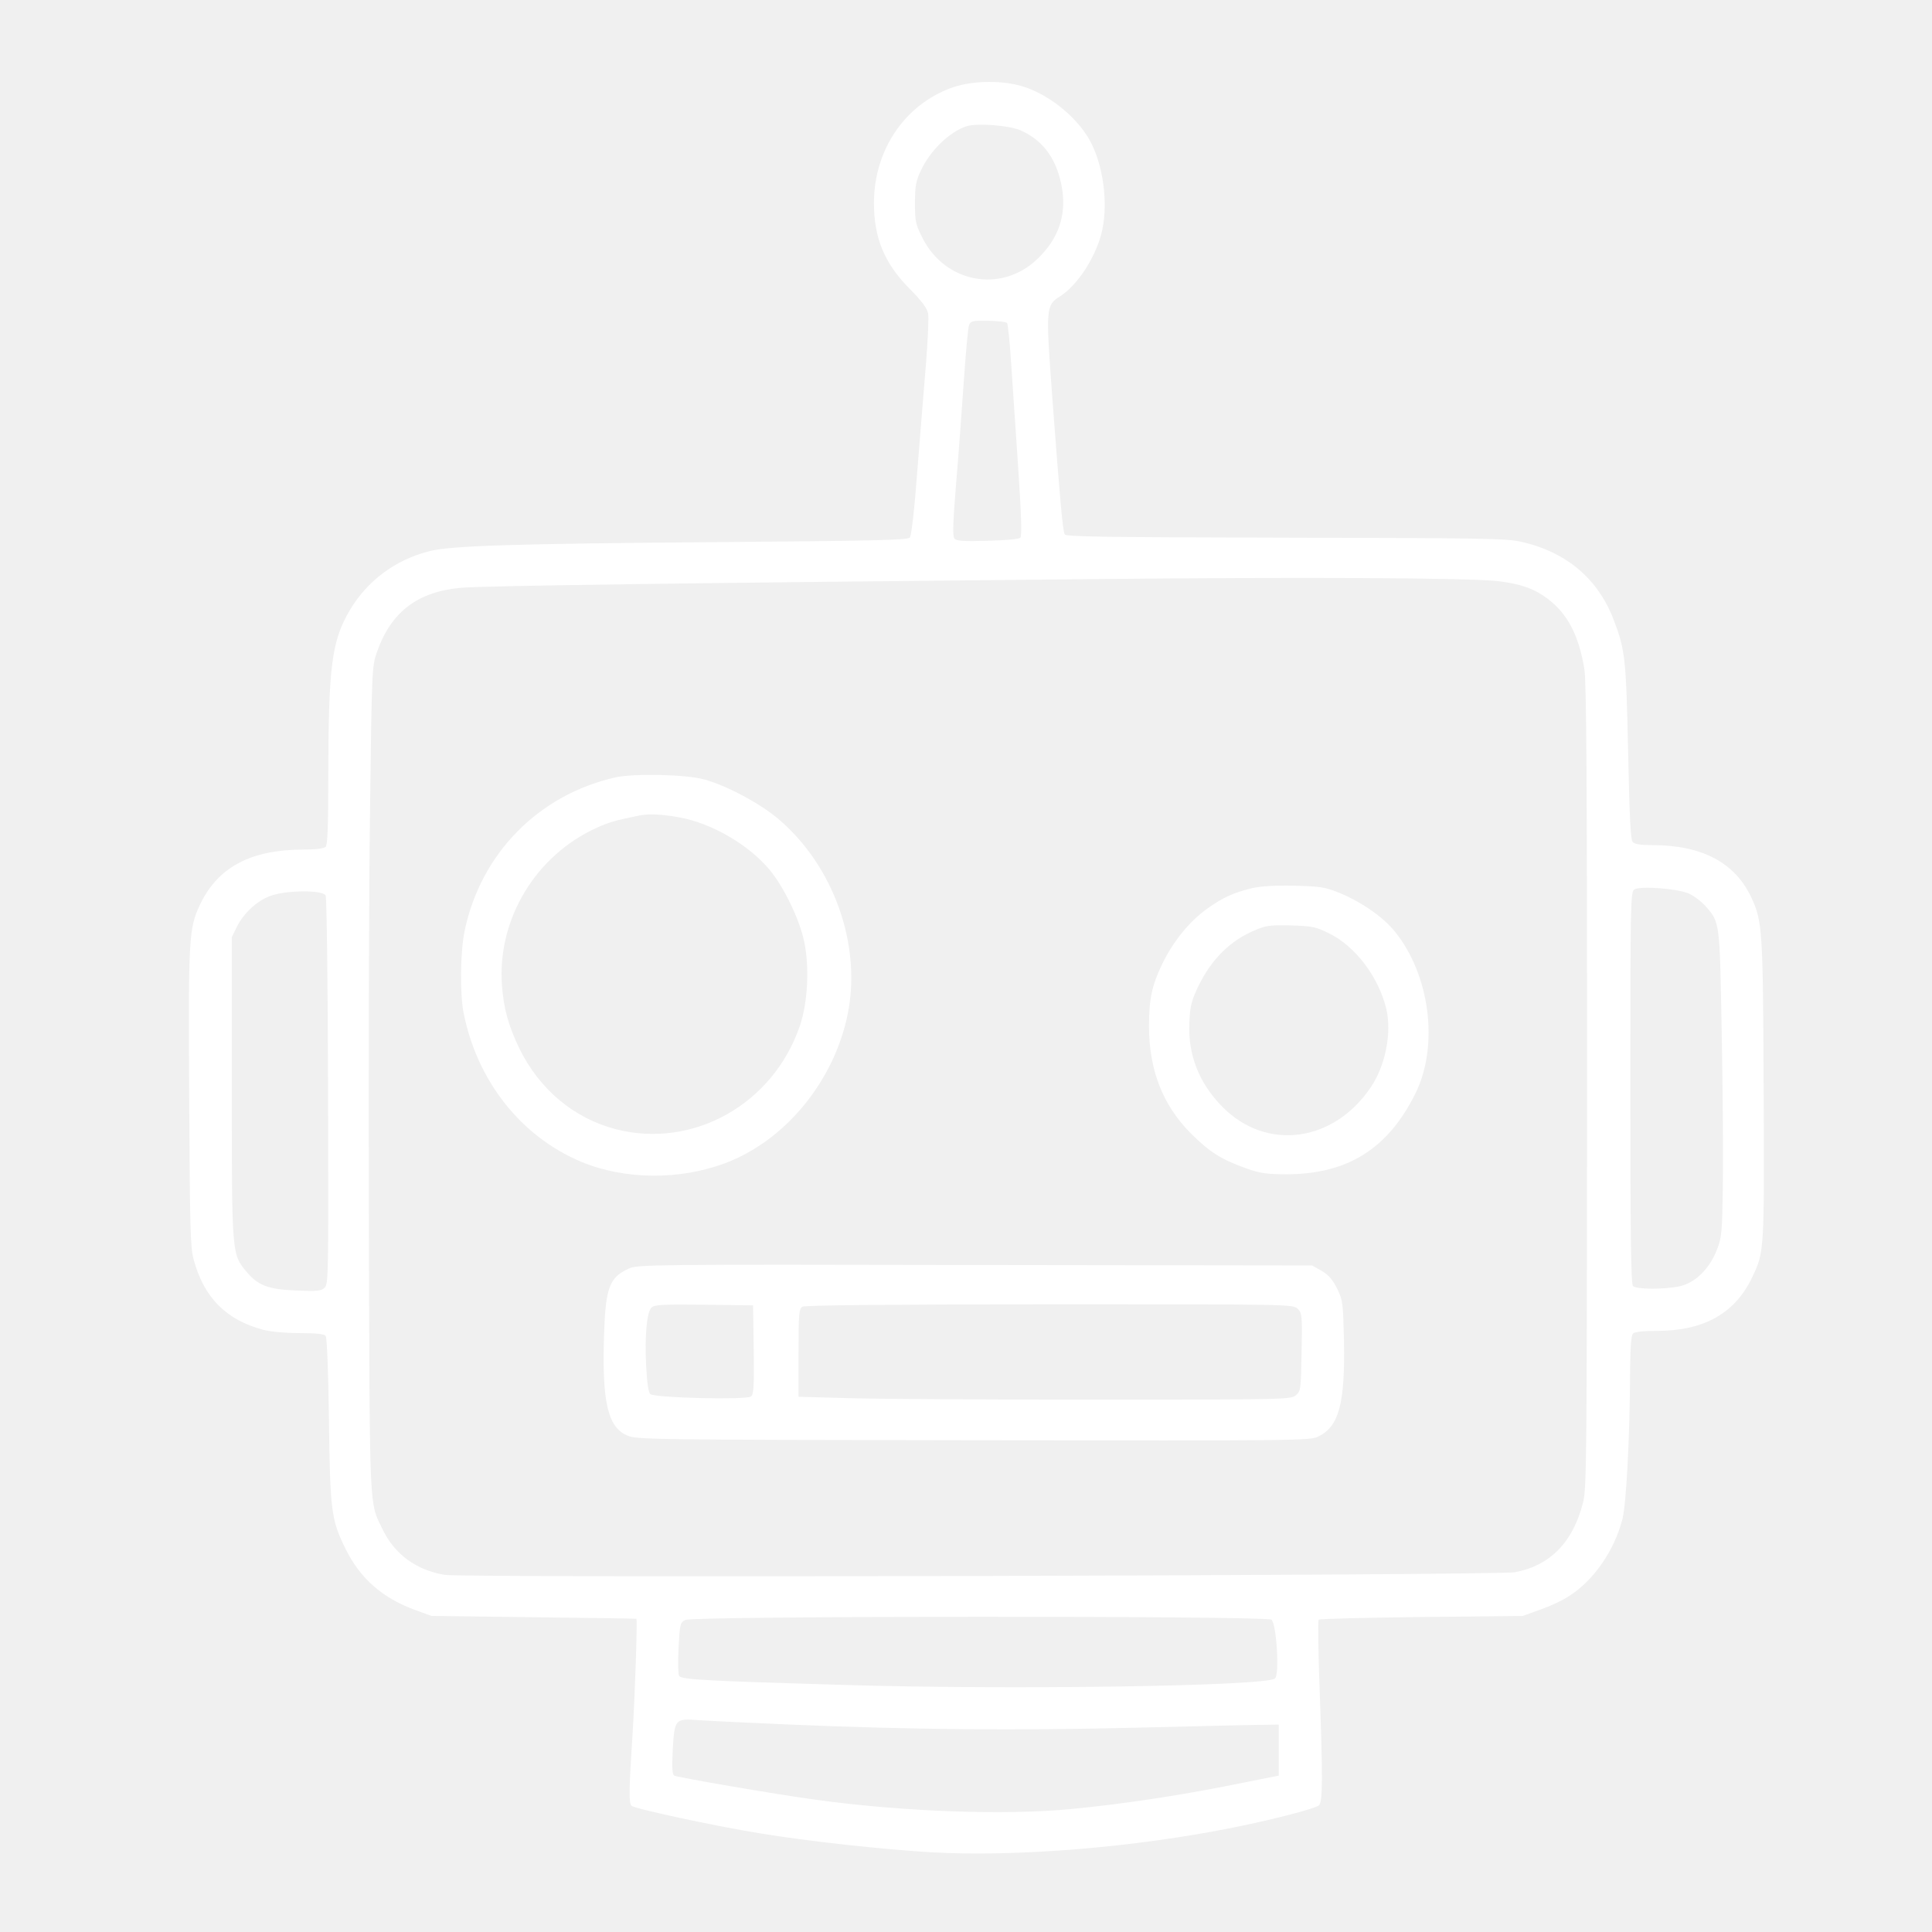
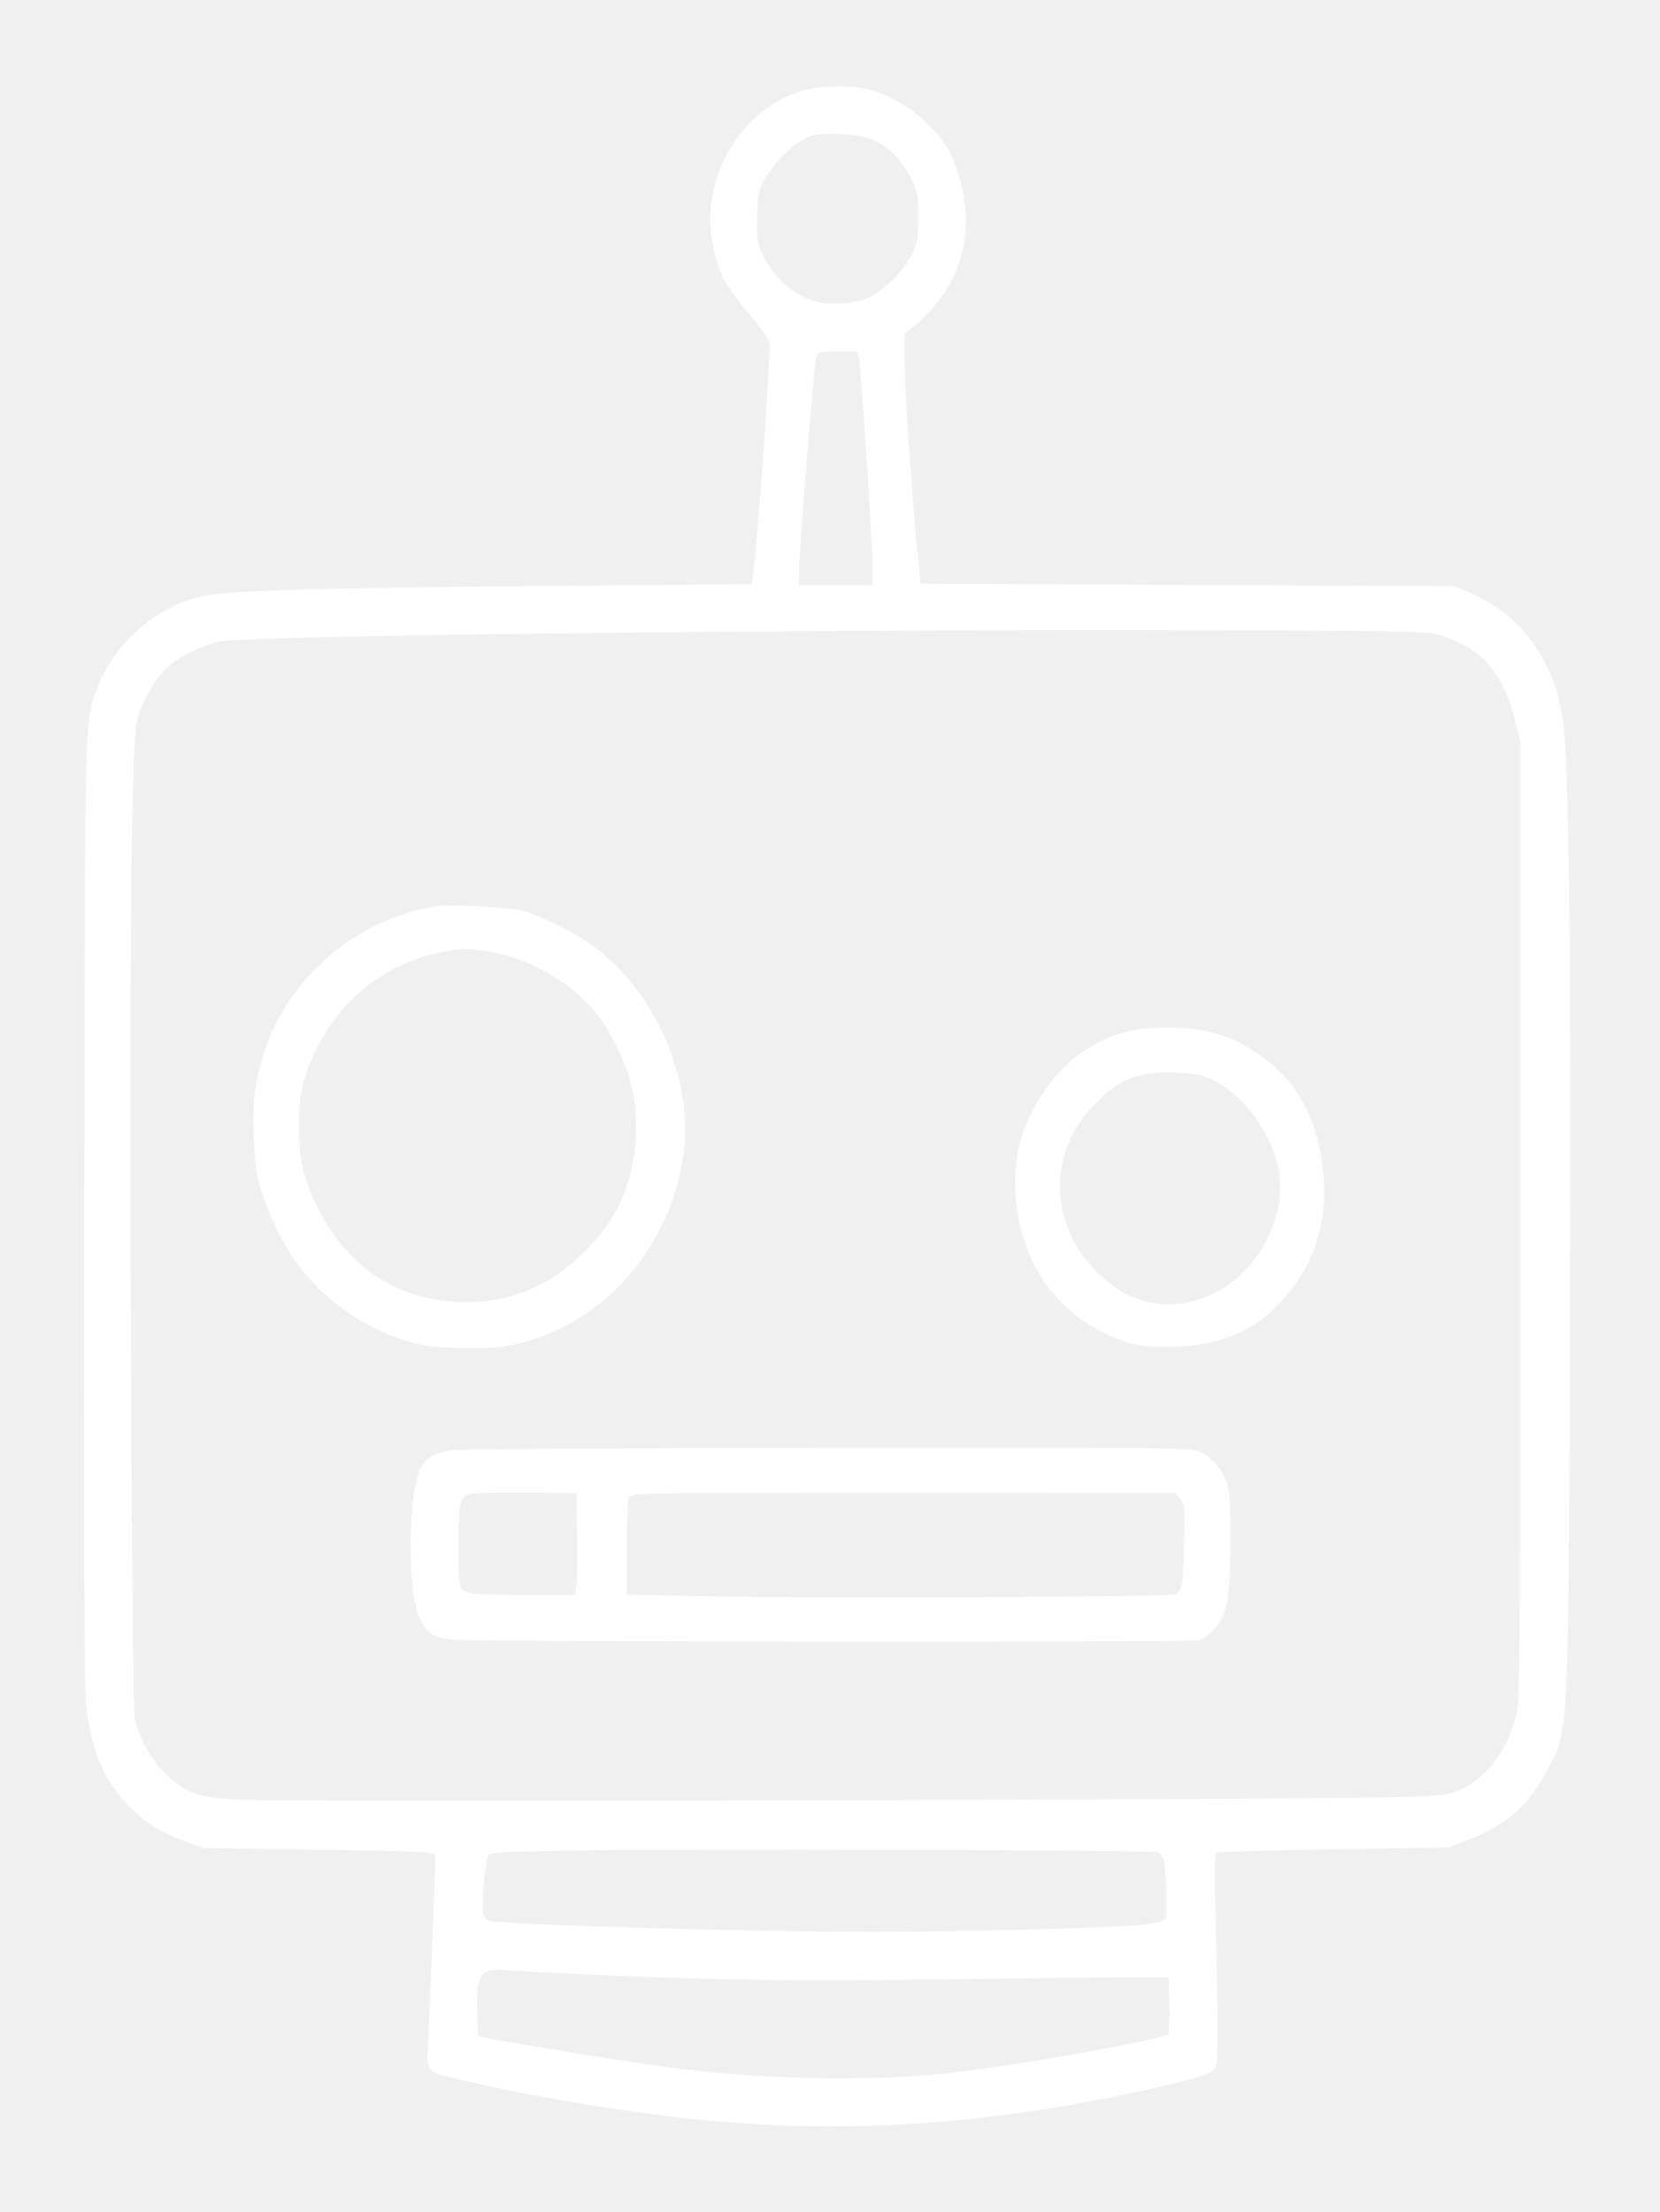
- <svg xmlns="http://www.w3.org/2000/svg" viewBox="0 0 871 871">
-   <g fill="#fff" stroke-width="0">
-     <path d="M429.8 39.3C408.2 46.7 394 67.4 394 91.5c0 15.8 4.7 27.2 16.1 38.7 5.3 5.3 7.8 8.7 8.3 11 .4 1.8-.1 11.8-.9 22.3-.9 10.4-2.6 32.1-3.9 48.2-1.3 17.6-2.7 29.7-3.4 30.6-1 1.2-14.6 1.5-86.4 2.1-91.4.7-120.7 1.6-130.3 4.1-15.3 3.9-27.9 13.3-35.8 26.6-8.2 13.9-9.6 25.3-9.7 74.4 0 22.8-.3 31.4-1.2 32.3-.7.7-4.4 1.2-9.7 1.2-24.2 0-39.1 8-47.1 25.2-4.9 10.5-5.1 14.9-4.7 86.9.3 58.2.5 67.2 2 72.7 4.6 17.2 14.7 27.3 31.4 31.7 3.3.9 10.2 1.5 16.4 1.5 7.3 0 11 .4 11.7 1.2.6.8 1.2 15.1 1.5 37.8.5 41.2 1 45.2 7.6 58.5 6.5 13.1 16.6 22 31.2 27.3l7.4 2.7 46 .6c25.3.3 46.2.6 46.4.7.5.3-.6 34.3-1.8 53.2-1.6 24.4-1.6 29.9-.4 31.1 1.3 1.3 37.4 9.1 57.8 12.4 21.8 3.6 55.4 7.3 78.1 8.6 37.9 2.1 91.4-2.3 135.4-11.2 18-3.6 36.9-8.5 38.6-10 1.7-1.4 1.8-12 .3-53-.6-16.5-.8-30.4-.4-30.7.4-.4 21.2-.9 46.3-1.2l45.7-.5 7.8-2.8c4.3-1.5 10.2-4.2 13-6.1 11.1-7 20.4-20.4 24.1-34.6 1.8-6.8 3.4-37.7 3.5-67.5.1-10.4.5-15.5 1.3-16.3s4.7-1.2 10.8-1.2c21.3 0 35.4-8 43.1-24.5 5.3-11.2 5.3-11.7 5-84-.3-72.5-.5-76.2-5.7-87.2-7.4-15.5-22.2-23.3-44.5-23.3-5.5 0-8-.4-8.9-1.5s-1.4-12.1-2-40.7c-.9-41.7-1.3-45.7-6.4-59.1-7-18.6-21.3-30.8-41.6-35.4-6.8-1.6-17.1-1.7-106.4-1.9-82.2-.2-99-.4-99.6-1.5-.9-1.7-2.1-15-5.6-61.8-3-40.4-2.9-41.5 3.5-45.5 7.7-4.9 15.6-16.9 18.6-28.1 3.1-11.9 1.4-28.5-4.1-40.1-5.3-11.3-18.6-22.5-31.2-26.4-9.2-2.9-22.5-2.7-31.4.3m30.4 19.5c10.4 4.6 16.7 13.6 18.7 26.8 1.8 12-2 22.6-11.6 31.5-16.1 15.1-41.1 10.4-51.3-9.6-3.2-6.3-3.5-7.5-3.5-15.9 0-7.7.4-10 2.7-14.8 4.2-9 12.9-17.4 20.6-19.9 4.7-1.5 19.2-.4 24.4 1.9m-6.2 86.8c.4.5 1.3 9 1.9 18.9.7 9.9 2.1 31.2 3.2 47.4 1.4 20.9 1.6 29.8.9 30.5-.6.7-6.9 1.2-14.9 1.4-10.7.3-13.9.1-14.8-1-.9-1-.7-7 .7-24.3 1.1-12.7 2.6-33.6 3.5-46.5s1.9-24.4 2.4-25.5c.7-1.8 1.7-2 8.5-1.9 4.3.1 8.1.5 8.6 1M675.4 262c10.1 1.2 16.3 3.4 22.3 7.9 9.1 6.9 14.1 16.6 16.6 31.9.9 5.9 1.2 49.4 1.2 188.2-.1 166.9-.2 181-1.8 187.3-4.5 17.9-14.8 28.5-30.7 31.5-7.6 1.5-474.2 2.6-482.5 1.2-12.8-2.1-22.6-9.3-28-20.5-6.1-12.5-5.8-5.8-6.2-136.5-.2-65.7 0-149.4.5-186 .8-65.3.9-66.6 3.1-72.9 6.3-18.2 18.3-27.3 37.8-29.1 9.6-.9 103.2-2.2 282.8-3.9 96.8-1 171.7-.6 184.9.9m85.9 140.8c2.3 1 5.7 3.6 7.6 5.7 6.5 7.5 6.4 6.4 7.3 57.5.5 25.6.7 56.6.5 69-.3 20.6-.5 23-2.7 28.5-3.3 8.5-9.8 14.9-16.8 16.4-7.1 1.5-19.5 1.4-21-.1-.9-.9-1.2-22.1-1.2-89.5 0-82.9.1-88.3 1.8-89.3 2.6-1.7 19.4-.4 24.5 1.8m-614.5.9c.5 1 1 40.8 1.1 88.4.2 81.6.2 86.7-1.5 88.4-1.5 1.5-3.2 1.7-12.8 1.3-12.8-.5-17.3-2.3-22.5-8.5-6.6-8-6.6-7.4-6.6-82.8v-68l2.2-4.5c3-6.1 8.9-11.7 14.9-14 6.9-2.7 23.9-2.9 25.2-.3m426.4 326.5c2.3 1.8 3.7 24.8 1.6 26.5-4.1 3.5-119.7 5.2-194.8 2.9-61.8-1.8-72.6-2.4-73.8-4-.5-.6-.6-6.3-.3-12.6.6-10.9.7-11.5 3.1-12.7 3.6-1.8 261.9-1.9 264.2-.1m-216.7 47.3c54.8 2.3 101.4 2.7 155.5 1.4 27.8-.7 53.7-1.3 57.5-1.3l7-.1v23l-21 4.2c-25.2 5-50 8.7-73 10.9-29.6 2.8-75.4 1.2-114.5-4.2-17.9-2.4-62.6-10.1-64-10.9-1-.6-1.1-3.5-.7-11.9.8-13.7 1.1-13.9 11.7-13.1 4.1.3 22.8 1.2 41.5 2" />
-     <path d="M277.3 350.5c-34.6 7.9-60.5 34.3-67.8 69-2 9.4-2.2 28.5-.5 37.1 6.1 30.8 25.9 55.8 53.1 67.2 19.6 8.1 44.2 8.3 64.8.6 27-10.1 49-36.8 55.2-66.9 6.5-31.3-6.2-67.1-31.2-88.3-8.1-6.9-23.6-15.2-33.4-17.8-8.2-2.3-31.9-2.8-40.2-.9m29 18c14.6 2.6 31.5 12.5 40.8 23.8 6.5 8 13.3 22.1 15.4 32 2.5 11.5 1.7 27.6-1.9 38.2-12.1 35.3-48 55.5-82.9 46.6-18.9-4.9-34.5-17.9-43.6-36.5-4.8-10-7-17.7-7.8-28.3-2.2-29.8 15.1-58.7 42.9-71.2 5.5-2.5 8.5-3.3 19.3-5.5 4.1-.8 10.2-.5 17.8.9m258.2 31.9c-8.3 2-13 4.1-20.2 9.2-8 5.7-15.4 14.8-20.3 24.9-4.7 9.8-6 15.9-6 28.1 0 19.8 6.2 35.6 18.8 48.3 8.5 8.5 13.9 11.9 25.2 15.9 6.4 2.2 9.1 2.6 18.5 2.6 27.2-.2 45.3-11.6 57.6-36.4 10.7-21.6 6.6-53.6-9.4-73.2-5.4-6.6-15.3-13.4-25.2-17.4-6.2-2.5-8.5-2.8-20-3.1-8.5-.2-15.1.2-19 1.1m34.7 20.4c11.9 5.8 22.4 19.8 25.8 34.1 2.5 10.7-.4 25.4-6.9 35.1-16.8 25.1-47.2 29.1-67 9-10.6-10.7-15.6-23.6-14.9-38 .3-7.3.9-9.7 3.9-16.1 6-12.4 14.4-20.8 25.6-25.5 5.1-2.2 7-2.4 16.3-2.2 9.6.3 11.2.6 17.2 3.6M283.5 571.9c-8.9 4.1-10.5 8.6-11.2 30.5-.9 29.6 1.7 40.9 10.3 44.7 4.3 1.9 7.8 2 156.1 2.2 148.1.2 151.9.2 155.7-1.7 9.3-4.6 12-14.9 11.5-43-.4-17.3-.5-18.3-3.1-23.7-2.1-4.1-3.8-6.1-7-8l-4.3-2.4-152-.2c-145.9-.3-152.2-.2-156 1.6m56.3 36.6c.2 17 0 20.2-1.3 21.1-2.2 1.6-43.5.6-45.3-1.1-.9-.8-1.5-5.1-1.9-12.7-.7-13.6.3-24.2 2.4-26.3 1.2-1.3 5-1.5 23.6-1.3l22.2.3zm245.3-18.4c1.9 1.9 2 3 1.7 19.6-.3 17-.4 17.5-2.7 19.4-2.2 1.8-5.2 1.9-91.5 1.9-49 0-98.9-.3-110.8-.7l-21.8-.6v-19.8c0-17.8.2-19.9 1.8-20.8 1.1-.7 38.8-1 111.5-1.1 109.5 0 109.7 0 111.8 2.1" />
+ <svg xmlns="http://www.w3.org/2000/svg" version="1.0" width="675pt" height="900pt" viewBox="0 0 675 900" preserveAspectRatio="xMidYMid meet">
+   <g transform="translate(0,900) scale(0.1,-0.1)" fill="#FFFFFF" stroke="none">
+     <path d="M3283 8636 c-224 -55 -393 -282 -393 -531 0 -83 24 -186 57 -246 15 -28 62 -92 105 -142 43 -50 78 -100 79 -112 4 -73 -49 -816 -67 -941 l-6 -41 -831 -7 c-909 -7 -1293 -19 -1397 -40 -189 -40 -363 -189 -432 -369 -54 -143 -52 -37 -55 -2092 -3 -1225 0 -1947 6 -2031 15 -197 75 -337 188 -445 67 -64 120 -96 218 -132 l70 -26 468 -7 c413 -6 469 -8 475 -22 5 -14 1 -130 -25 -738 -7 -155 -18 -141 139 -178 279 -66 665 -130 968 -161 452 -46 915 -32 1385 41 305 47 658 127 701 158 21 16 22 94 11 552 -8 291 -7 332 6 337 8 3 224 9 479 13 l463 7 88 35 c148 58 241 142 316 286 84 158 83 150 88 1871 5 1459 -4 2223 -28 2392 -35 249 -175 439 -388 525 l-56 23 -1085 5 -1085 5 -12 120 c-23 237 -53 676 -53 786 l0 111 33 26 c144 118 217 266 217 435 0 85 -24 187 -60 265 -56 121 -213 243 -348 271 -68 14 -173 13 -239 -3z m246 -197 c69 -21 132 -78 171 -153 33 -65 35 -74 35 -170 0 -87 -3 -108 -25 -151 -31 -64 -111 -144 -175 -175 -68 -33 -188 -35 -257 -3 -66 30 -135 98 -169 165 -26 51 -29 67 -29 153 0 61 5 108 14 130 38 89 128 183 203 211 43 16 168 12 232 -7z m-34 -901 c9 -52 55 -755 55 -840 l0 -78 -150 0 -150 0 0 43 c0 82 63 862 71 885 8 20 15 22 88 22 l80 0 6 -32z m2358 -1121 c171 -50 260 -149 309 -343 l23 -89 0 -1950 c0 -1627 -2 -1959 -14 -2005 -36 -145 -116 -257 -219 -307 -53 -26 -68 -28 -237 -34 -302 -12 -4605 -22 -4755 -11 -160 11 -204 27 -284 102 -55 52 -104 137 -127 220 -16 57 -25 3236 -10 3725 8 285 11 326 30 379 26 74 72 146 119 187 45 40 142 86 207 99 117 23 2180 48 3765 46 1037 -2 1140 -3 1193 -19z m-1146 -4953 c11 -3 24 -16 27 -27 11 -41 17 -232 8 -245 -5 -8 -42 -18 -88 -23 -121 -13 -720 -29 -1109 -29 -517 0 -1516 29 -1559 46 -8 3 -16 14 -19 25 -9 34 5 219 19 237 11 15 45 18 361 23 416 8 2329 2 2360 -7z m-2397 -494 c572 -27 901 -32 1500 -24 338 5 689 8 780 9 l165 0 3 -110 c1 -60 -1 -115 -5 -121 -15 -21 -601 -126 -888 -158 -301 -34 -697 -29 -1078 14 -145 17 -692 104 -807 128 l-35 8 -3 100 c-4 152 13 177 113 168 28 -2 142 -9 255 -14z" />
+     <path d="M1775 5313 c-64 -7 -174 -42 -250 -80 -267 -135 -444 -376 -486 -664 -16 -114 -7 -315 20 -404 25 -82 87 -217 130 -279 112 -163 280 -286 466 -342 80 -24 107 -27 240 -28 127 -1 163 3 234 22 246 67 442 233 565 479 45 89 73 182 87 289 40 302 -111 653 -362 841 -70 53 -218 128 -291 147 -58 15 -282 27 -353 19z m226 -187 c188 -34 378 -159 467 -309 93 -155 129 -294 118 -452 -12 -187 -74 -323 -206 -456 -148 -149 -322 -217 -524 -206 -256 14 -455 153 -571 400 -52 109 -69 186 -69 312 -1 126 16 201 68 310 95 200 269 342 481 394 96 23 136 25 236 7z" />
+     <path d="M4645 4813 c-190 -23 -351 -146 -451 -345 -44 -87 -64 -172 -64 -275 0 -313 168 -558 447 -652 48 -16 87 -21 171 -21 187 0 330 51 437 156 145 143 213 318 201 519 -16 276 -135 463 -363 572 -95 46 -240 63 -378 46z m291 -208 c114 -54 224 -196 260 -336 51 -198 -65 -437 -257 -531 -172 -84 -352 -48 -488 98 -181 193 -185 466 -11 657 103 113 187 149 336 143 84 -3 110 -8 160 -31z" />
+     <path d="M1852 3100 c-121 -11 -157 -55 -172 -212 -20 -199 -7 -406 30 -477 29 -57 52 -72 127 -82 78 -10 2983 -12 3033 -3 48 10 96 64 117 132 24 76 26 456 4 512 -22 55 -59 98 -101 120 -39 20 -60 20 -1502 19 -805 -1 -1496 -5 -1536 -9z m496 -350 c2 -96 0 -190 -3 -207 l-6 -33 -177 0 c-97 0 -201 3 -230 6 -66 8 -67 11 -67 199 0 158 6 192 38 205 12 5 117 8 232 7 l210 -2 3 -175z m2454 150 c19 -23 20 -35 16 -185 -5 -167 -9 -188 -36 -202 -22 -11 -1471 -17 -1899 -8 l-333 7 0 182 c0 99 3 191 6 203 6 21 13 23 98 26 50 2 549 3 1109 3 l1019 -1 20 -25z" />
  </g>
</svg>
